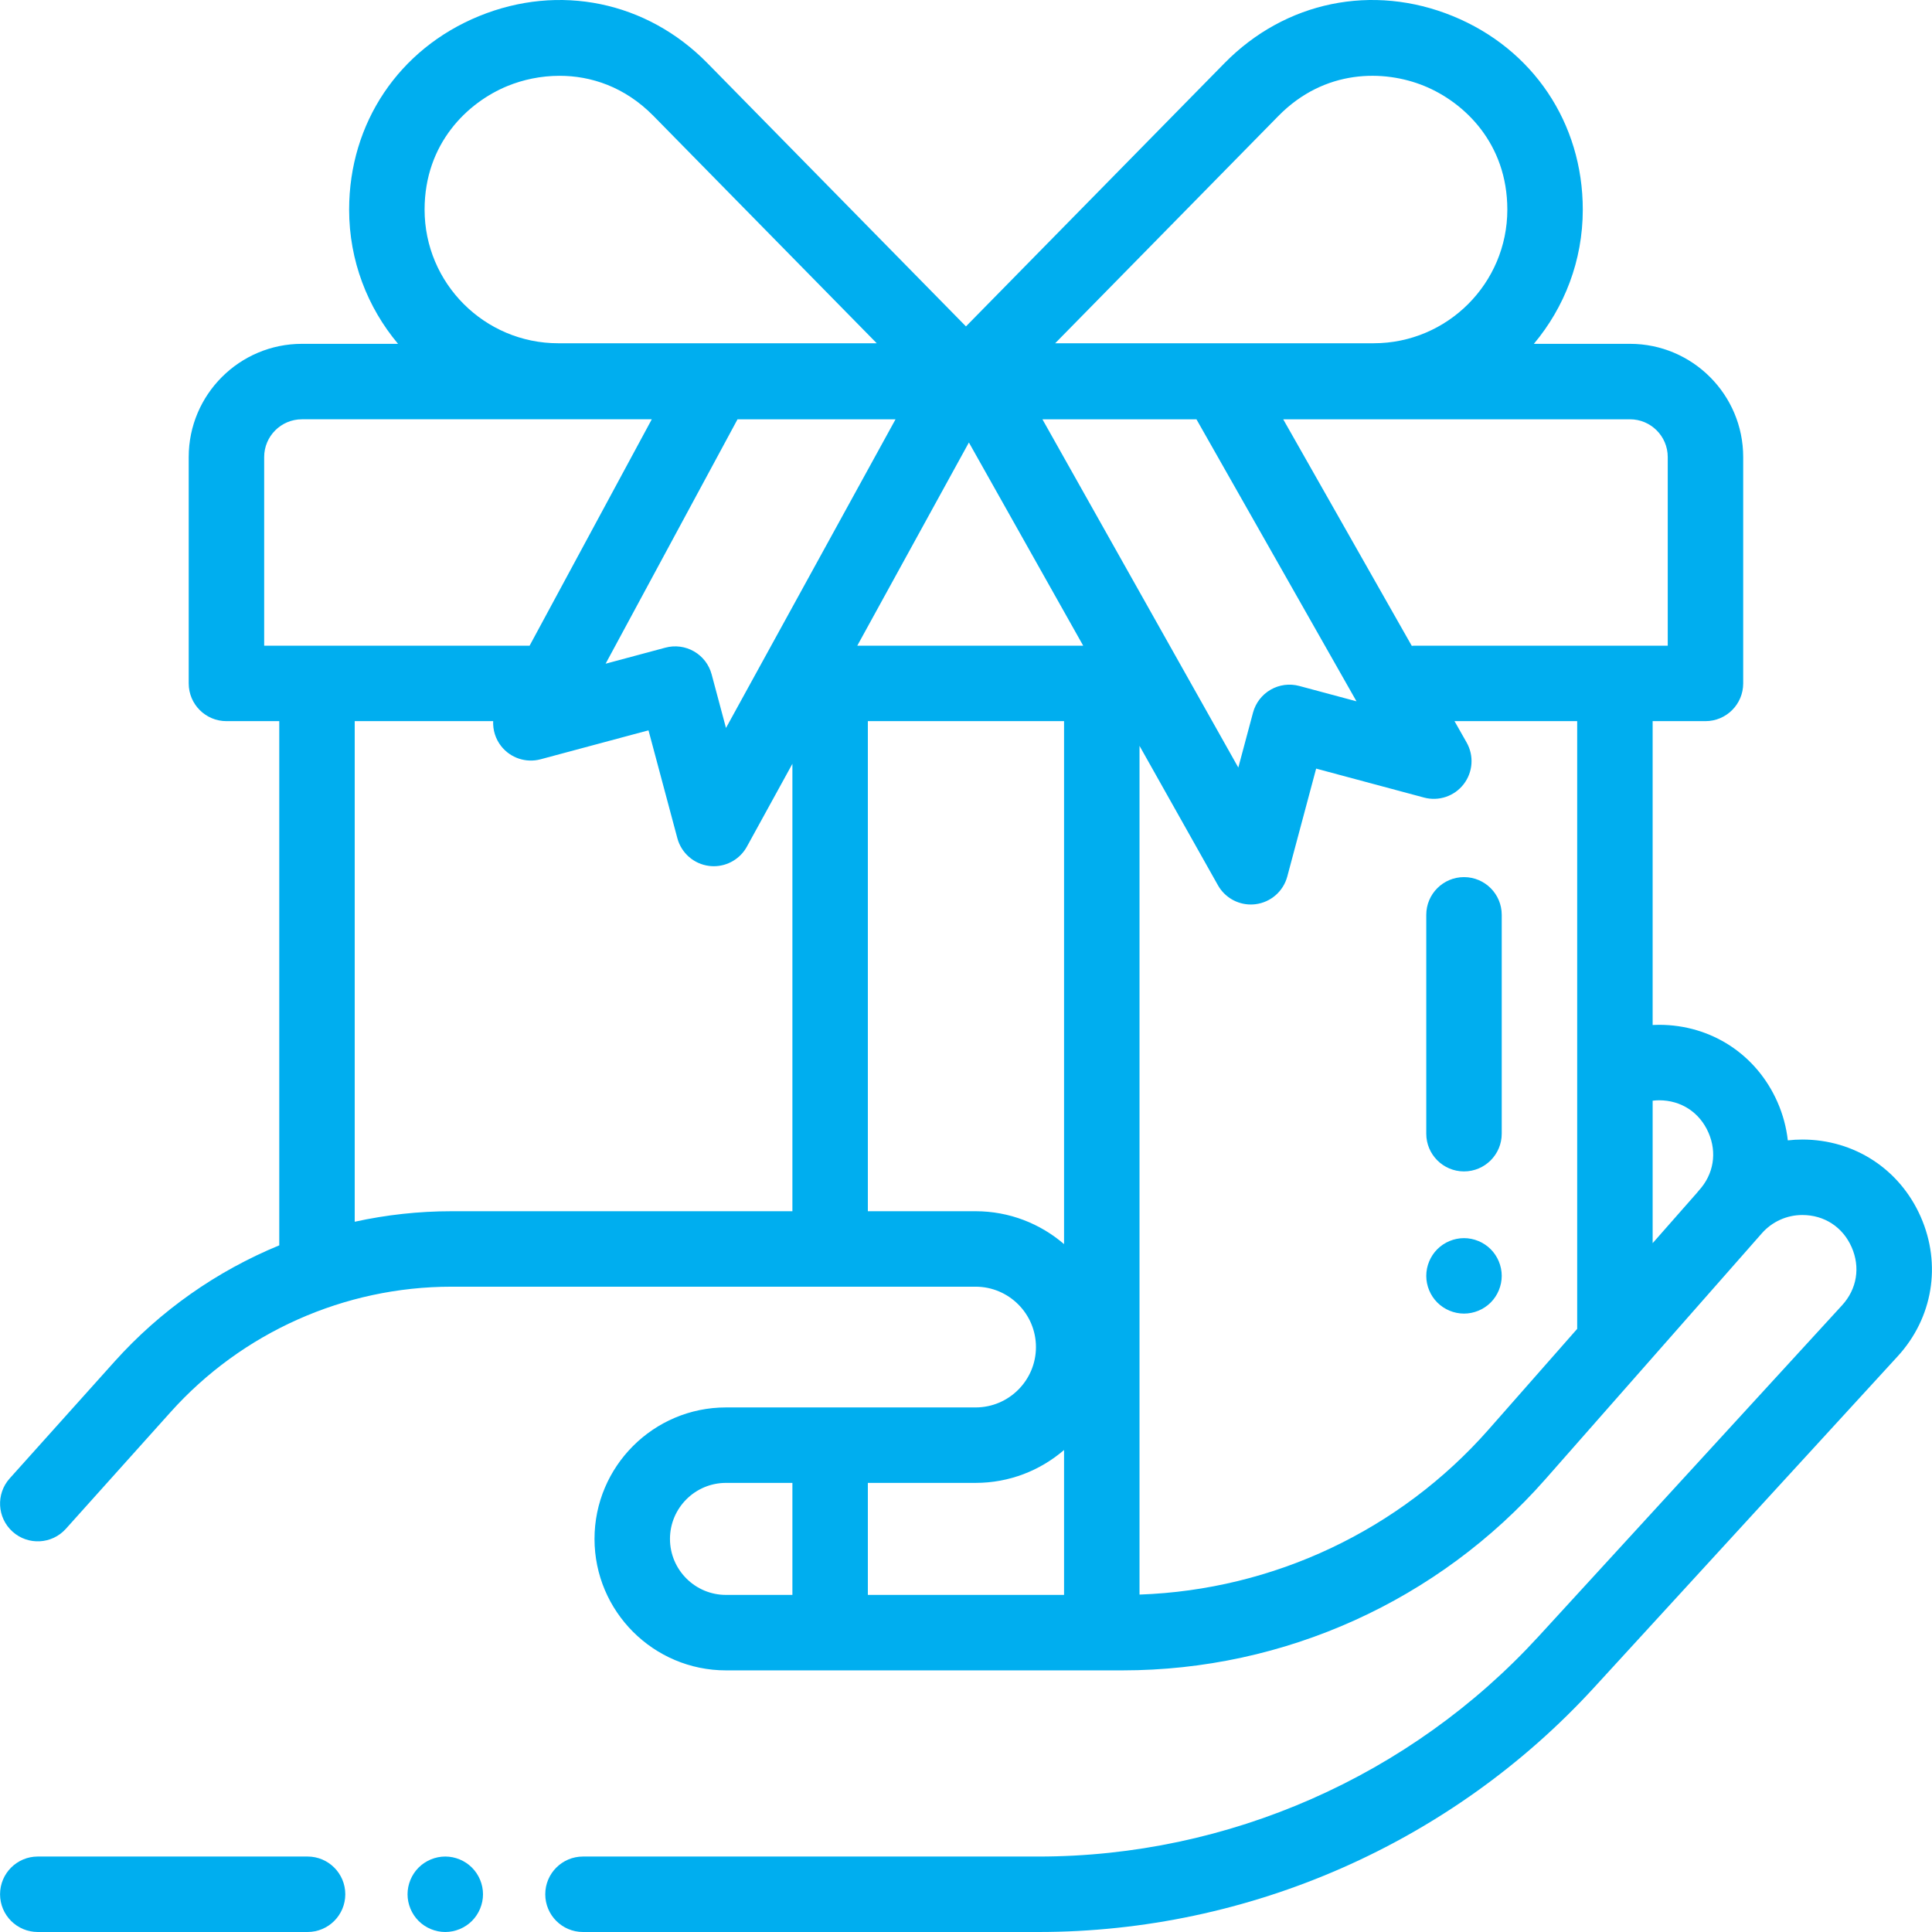
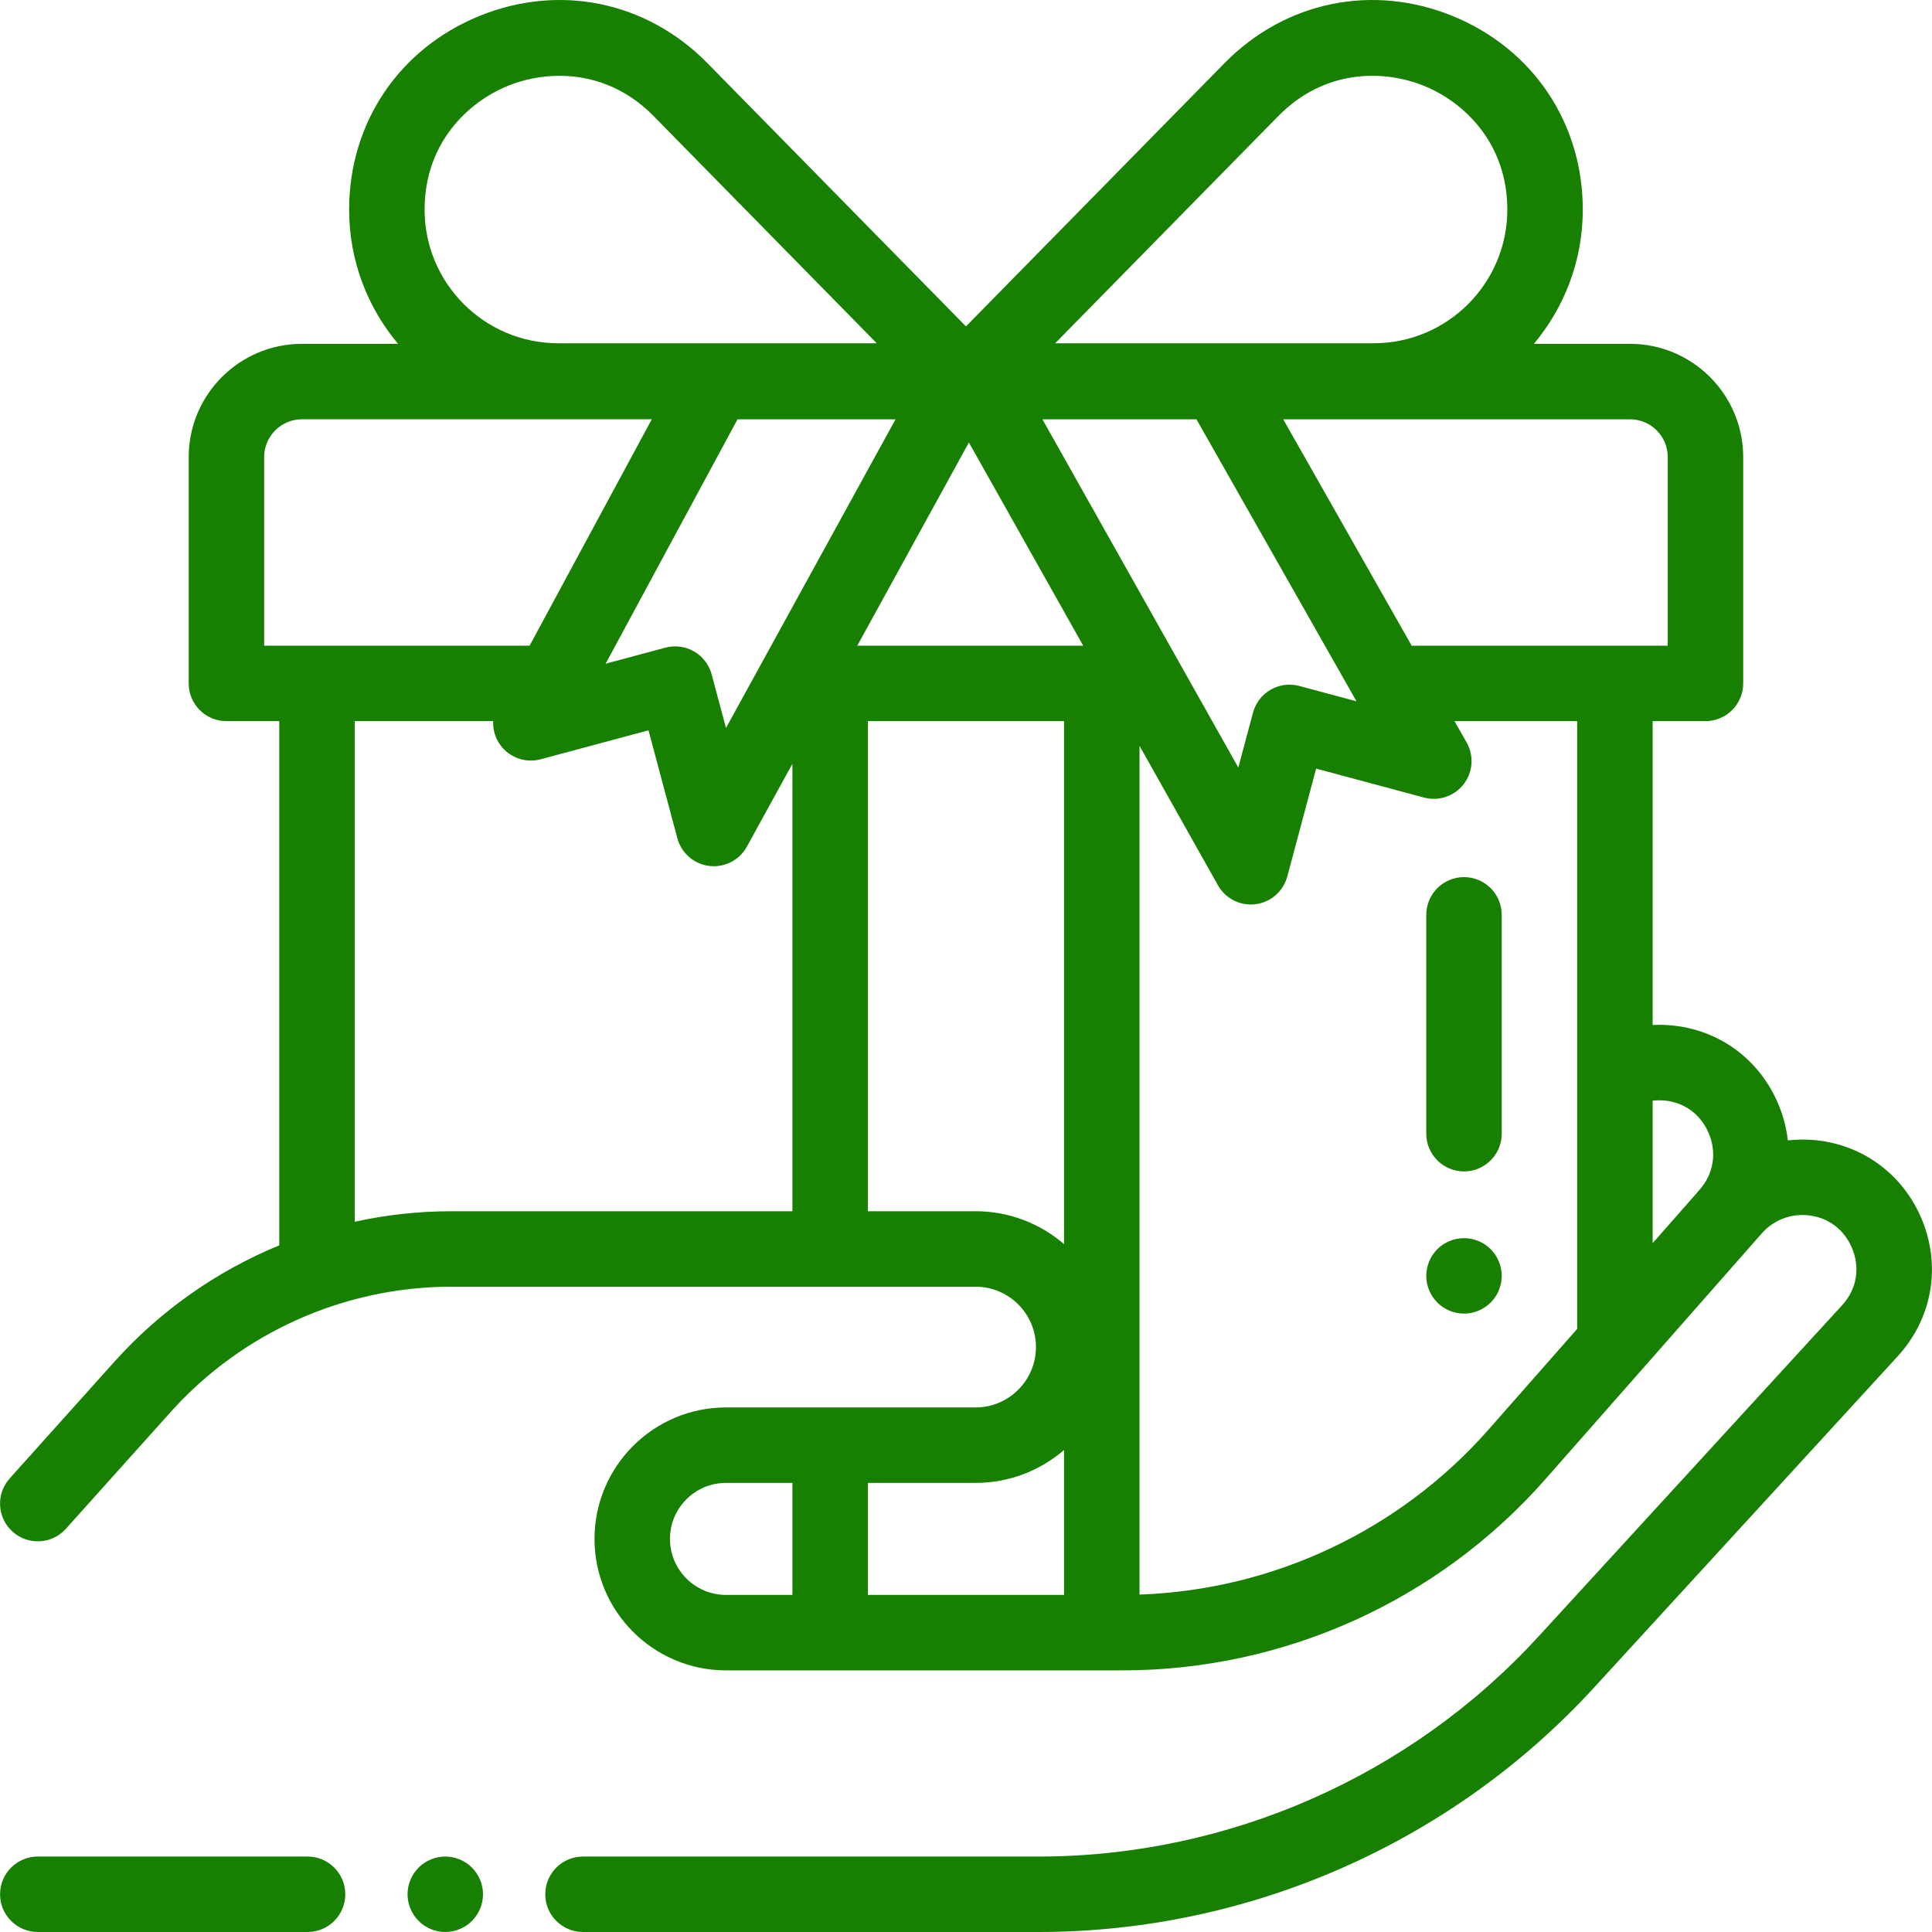
<svg xmlns="http://www.w3.org/2000/svg" version="1.1" id="Capa_1" x="0px" y="0px" viewBox="0 0 512.001 512.001" style="enable-background:new 0 0 512.001 512.001;" xml:space="preserve" width="512px" height="512px">
  <g>
    <g>
-       <path d="M81.507,492.002H10.014c-5.521,0-9.999,4.477-9.999,9.999c0,5.522,4.478,9.999,9.999,9.999h71.492    c5.521,0,9.999-4.476,9.999-9.999C91.506,496.479,87.029,492.002,81.507,492.002z" fill="#00aeef" />
+       <path d="M81.507,492.002H10.014c-5.521,0-9.999,4.477-9.999,9.999c0,5.522,4.478,9.999,9.999,9.999h71.492    c5.521,0,9.999-4.476,9.999-9.999C91.506,496.479,87.029,492.002,81.507,492.002z" fill="#188000" />
    </g>
  </g>
  <g>
    <g>
-       <path d="M125.071,494.932c-1.859-1.86-4.439-2.93-7.068-2.93c-2.63,0-5.209,1.07-7.069,2.93s-2.93,4.44-2.93,7.069    c0,2.63,1.069,5.209,2.93,7.069c1.861,1.86,4.44,2.93,7.069,2.93c2.63,0,5.209-1.07,7.068-2.93c1.86-1.86,2.931-4.44,2.931-7.069    C128.002,499.372,126.932,496.792,125.071,494.932z" fill="#00aeef" />
+       <path d="M125.071,494.932c-1.859-1.86-4.439-2.93-7.068-2.93c-2.63,0-5.209,1.07-7.069,2.93s-2.93,4.44-2.93,7.069    c0,2.63,1.069,5.209,2.93,7.069c1.861,1.86,4.44,2.93,7.069,2.93c2.63,0,5.209-1.07,7.068-2.93c1.86-1.86,2.931-4.44,2.931-7.069    C128.002,499.372,126.932,496.792,125.071,494.932z" fill="#188000" />
    </g>
  </g>
  <g>
    <g>
-       <path d="M509.012,322.468c-5.556-12.63-17.579-20.477-31.379-20.477c-1.29,0-2.571,0.077-3.84,0.22    c-0.388-3.422-1.288-6.837-2.744-10.147c-5.557-12.63-17.581-20.477-31.38-20.477c-0.569,0-1.135,0.018-1.701,0.046V191.11h13.999    c5.521,0,9.999-4.477,9.999-9.999v-59.994c0-16.54-13.457-29.997-29.997-29.997h-25.478c8.083-9.632,12.964-22.037,12.964-35.565    c0-22.949-13.195-42.599-34.435-51.287c-21.239-8.686-44.424-3.913-60.507,12.461L255.99,86.5L187.466,16.73    C171.383,0.357,148.201-4.417,126.958,4.269c-21.241,8.687-34.435,28.338-34.435,51.287c0,13.529,4.88,25.934,12.964,35.565    H80.007c-16.54,0-29.997,13.457-29.997,29.997v59.994c0,5.522,4.478,9.999,9.999,9.999h13.999v138.918    c-16.518,6.797-31.504,17.257-43.67,30.818L2.572,391.793c-3.688,4.111-3.346,10.432,0.765,14.121    c4.111,3.688,10.433,3.346,14.12-0.765l27.766-30.946c18.938-21.108,46.064-33.214,74.424-33.214h138.894    c8.821,0,15.998,7.177,15.998,15.998c0,8.821-7.177,15.998-15.998,15.998h-66.147c-19.212,0-34.842,15.629-34.842,34.841    s15.63,34.841,34.842,34.841h105.084c42.88,0,83.722-18.46,112.054-50.647l57.379-65.184c2.711-3.08,6.617-4.846,10.721-4.846    c5.836,0,10.725,3.19,13.074,8.531c2.351,5.342,1.399,11.1-2.545,15.402l-80.472,87.797    c-33.948,37.039-82.235,58.283-132.48,58.283H154.499c-5.521,0-9.999,4.477-9.999,9.999c0,5.522,4.478,9.999,9.999,9.999H275.21    c55.836,0,109.496-23.606,147.222-64.768l80.472-87.797C512.229,349.263,514.569,335.098,509.012,322.468z M431.97,111.119    c5.513,0,9.999,4.486,9.999,9.999v49.995h-67.133c-0.239,0-0.472,0.019-0.706,0.036l-34.065-60.03H431.97z M338.781,30.742    c12.283-12.508,28.03-12.316,38.669-7.963c10.64,4.351,22.008,15.246,22.008,32.776c0,19.526-15.885,35.411-35.411,35.411h-41.423    c-0.005,0-0.01,0-0.015,0h-42.976L338.781,30.742z M134.528,22.779c4.013-1.641,8.75-2.69,13.756-2.69    c8.268,0,17.262,2.863,24.913,10.653l59.149,60.225h-84.414c-19.526,0-35.411-15.885-35.411-35.412    C112.521,38.024,123.888,27.129,134.528,22.779z M237.327,111.12l-44.934,81.799l-3.802-14.211    c-0.686-2.563-2.362-4.748-4.66-6.075c-2.298-1.327-5.03-1.686-7.591-0.998l-15.843,4.253l34.955-64.768H237.327z M70.008,171.112    v-49.995c0-5.513,4.486-9.999,9.999-9.999h92.722l-32.379,59.994H70.008z M209.994,320.99h-90.347    c-8.691-0.001-17.283,0.952-25.642,2.785V191.11h36.69c-0.106,2.357,0.615,4.725,2.138,6.651c2.477,3.132,6.58,4.491,10.435,3.456    l28.591-7.674l7.65,28.598c1.056,3.946,4.404,6.852,8.457,7.343c0.403,0.049,0.806,0.073,1.205,0.073    c3.615,0,6.99-1.962,8.761-5.185l12.062-21.957V320.99z M209.994,422.669h-17.6c-8.185,0-14.844-6.658-14.844-14.843    s6.659-14.843,14.844-14.843h17.6V422.669z M281.986,422.669h-51.995v-29.687h28.55c8.95,0,17.141-3.291,23.445-8.716V422.669z     M281.986,329.705c-6.303-5.425-14.495-8.716-23.445-8.716h-28.55V191.11h51.995V329.705z M227.189,171.112l29.58-53.847    l30.288,53.847H227.189z M276.255,111.119h40.817l42.412,74.737l-15.171-4.072c-2.561-0.688-5.292-0.329-7.591,0.998    c-2.298,1.327-3.975,3.513-4.66,6.075l-3.895,14.555L276.255,111.119z M394.524,378.806    c-23.543,26.746-57.061,42.538-92.54,43.774V197.653l20.785,36.953c1.786,3.175,5.133,5.097,8.712,5.097    c0.416,0,0.835-0.026,1.255-0.079c4.033-0.509,7.356-3.41,8.407-7.336l7.65-28.598l28.591,7.673c3.894,1.046,8.033-0.35,10.5-3.54    c2.468-3.189,2.778-7.546,0.788-11.053l-3.214-5.663h32.514v161.027c0,0.01,0.001,0.019,0.001,0.029L394.524,378.806z     M450.2,315.519c-0.178,0.194-0.338,0.397-0.497,0.601l-11.733,13.33v-37.75c0.563-0.067,1.129-0.114,1.701-0.114    c5.836,0,10.725,3.189,13.074,8.531C455.096,305.459,454.144,311.216,450.2,315.519z" fill="#00aeef" />
+       <path d="M509.012,322.468c-5.556-12.63-17.579-20.477-31.379-20.477c-1.29,0-2.571,0.077-3.84,0.22    c-0.388-3.422-1.288-6.837-2.744-10.147c-5.557-12.63-17.581-20.477-31.38-20.477c-0.569,0-1.135,0.018-1.701,0.046V191.11h13.999    c5.521,0,9.999-4.477,9.999-9.999v-59.994c0-16.54-13.457-29.997-29.997-29.997h-25.478c8.083-9.632,12.964-22.037,12.964-35.565    c0-22.949-13.195-42.599-34.435-51.287c-21.239-8.686-44.424-3.913-60.507,12.461L255.99,86.5L187.466,16.73    C171.383,0.357,148.201-4.417,126.958,4.269c-21.241,8.687-34.435,28.338-34.435,51.287c0,13.529,4.88,25.934,12.964,35.565    H80.007c-16.54,0-29.997,13.457-29.997,29.997v59.994c0,5.522,4.478,9.999,9.999,9.999h13.999v138.918    c-16.518,6.797-31.504,17.257-43.67,30.818L2.572,391.793c-3.688,4.111-3.346,10.432,0.765,14.121    c4.111,3.688,10.433,3.346,14.12-0.765l27.766-30.946c18.938-21.108,46.064-33.214,74.424-33.214h138.894    c8.821,0,15.998,7.177,15.998,15.998c0,8.821-7.177,15.998-15.998,15.998h-66.147c-19.212,0-34.842,15.629-34.842,34.841    s15.63,34.841,34.842,34.841h105.084c42.88,0,83.722-18.46,112.054-50.647l57.379-65.184c2.711-3.08,6.617-4.846,10.721-4.846    c5.836,0,10.725,3.19,13.074,8.531c2.351,5.342,1.399,11.1-2.545,15.402l-80.472,87.797    c-33.948,37.039-82.235,58.283-132.48,58.283H154.499c-5.521,0-9.999,4.477-9.999,9.999c0,5.522,4.478,9.999,9.999,9.999H275.21    c55.836,0,109.496-23.606,147.222-64.768l80.472-87.797C512.229,349.263,514.569,335.098,509.012,322.468z M431.97,111.119    c5.513,0,9.999,4.486,9.999,9.999v49.995h-67.133c-0.239,0-0.472,0.019-0.706,0.036l-34.065-60.03H431.97z M338.781,30.742    c12.283-12.508,28.03-12.316,38.669-7.963c10.64,4.351,22.008,15.246,22.008,32.776c0,19.526-15.885,35.411-35.411,35.411h-41.423    c-0.005,0-0.01,0-0.015,0h-42.976L338.781,30.742z M134.528,22.779c4.013-1.641,8.75-2.69,13.756-2.69    c8.268,0,17.262,2.863,24.913,10.653l59.149,60.225h-84.414c-19.526,0-35.411-15.885-35.411-35.412    C112.521,38.024,123.888,27.129,134.528,22.779z M237.327,111.12l-44.934,81.799l-3.802-14.211    c-0.686-2.563-2.362-4.748-4.66-6.075c-2.298-1.327-5.03-1.686-7.591-0.998l-15.843,4.253l34.955-64.768H237.327z M70.008,171.112    v-49.995c0-5.513,4.486-9.999,9.999-9.999h92.722l-32.379,59.994H70.008z M209.994,320.99h-90.347    c-8.691-0.001-17.283,0.952-25.642,2.785V191.11h36.69c-0.106,2.357,0.615,4.725,2.138,6.651c2.477,3.132,6.58,4.491,10.435,3.456    l28.591-7.674l7.65,28.598c1.056,3.946,4.404,6.852,8.457,7.343c0.403,0.049,0.806,0.073,1.205,0.073    c3.615,0,6.99-1.962,8.761-5.185l12.062-21.957V320.99z M209.994,422.669h-17.6c-8.185,0-14.844-6.658-14.844-14.843    s6.659-14.843,14.844-14.843h17.6V422.669z M281.986,422.669h-51.995v-29.687h28.55c8.95,0,17.141-3.291,23.445-8.716V422.669z     M281.986,329.705c-6.303-5.425-14.495-8.716-23.445-8.716h-28.55V191.11h51.995V329.705z M227.189,171.112l29.58-53.847    l30.288,53.847H227.189z M276.255,111.119h40.817l42.412,74.737l-15.171-4.072c-2.561-0.688-5.292-0.329-7.591,0.998    c-2.298,1.327-3.975,3.513-4.66,6.075l-3.895,14.555L276.255,111.119z M394.524,378.806    c-23.543,26.746-57.061,42.538-92.54,43.774V197.653l20.785,36.953c1.786,3.175,5.133,5.097,8.712,5.097    c0.416,0,0.835-0.026,1.255-0.079c4.033-0.509,7.356-3.41,8.407-7.336l7.65-28.598l28.591,7.673c3.894,1.046,8.033-0.35,10.5-3.54    c2.468-3.189,2.778-7.546,0.788-11.053l-3.214-5.663h32.514v161.027c0,0.01,0.001,0.019,0.001,0.029L394.524,378.806z     M450.2,315.519c-0.178,0.194-0.338,0.397-0.497,0.601l-11.733,13.33v-37.75c0.563-0.067,1.129-0.114,1.701-0.114    c5.836,0,10.725,3.189,13.074,8.531C455.096,305.459,454.144,311.216,450.2,315.519z" fill="#188000" />
    </g>
  </g>
  <g>
    <g>
-       <path d="M387.975,232.445c-5.521,0-9.999,4.477-9.999,9.999v57.994c0,5.522,4.477,9.999,9.999,9.999s9.999-4.477,9.999-9.999    v-57.994C397.974,236.921,393.497,232.445,387.975,232.445z" fill="#00aeef" />
+       <path d="M387.975,232.445c-5.521,0-9.999,4.477-9.999,9.999v57.994c0,5.522,4.477,9.999,9.999,9.999s9.999-4.477,9.999-9.999    v-57.994C397.974,236.921,393.497,232.445,387.975,232.445z" fill="#188000" />
    </g>
  </g>
  <g>
    <g>
-       <path d="M395.043,331.049c-1.859-1.86-4.439-2.93-7.068-2.93s-5.209,1.07-7.069,2.93c-1.86,1.86-2.93,4.44-2.93,7.069    c0,2.63,1.069,5.209,2.93,7.069c1.861,1.86,4.44,2.93,7.069,2.93c2.63,0,5.209-1.07,7.068-2.93c1.86-1.86,2.931-4.44,2.931-7.069    C397.974,335.489,396.904,332.909,395.043,331.049z" fill="#00aeef" />
+       <path d="M395.043,331.049c-1.859-1.86-4.439-2.93-7.068-2.93s-5.209,1.07-7.069,2.93c-1.86,1.86-2.93,4.44-2.93,7.069    c0,2.63,1.069,5.209,2.93,7.069c1.861,1.86,4.44,2.93,7.069,2.93c2.63,0,5.209-1.07,7.068-2.93c1.86-1.86,2.931-4.44,2.931-7.069    C397.974,335.489,396.904,332.909,395.043,331.049z" fill="#188000" />
    </g>
  </g>
  <g>
</g>
  <g>
</g>
  <g>
</g>
  <g>
</g>
  <g>
</g>
  <g>
</g>
  <g>
</g>
  <g>
</g>
  <g>
</g>
  <g>
</g>
  <g>
</g>
  <g>
</g>
  <g>
</g>
  <g>
</g>
  <g>
</g>
</svg>
